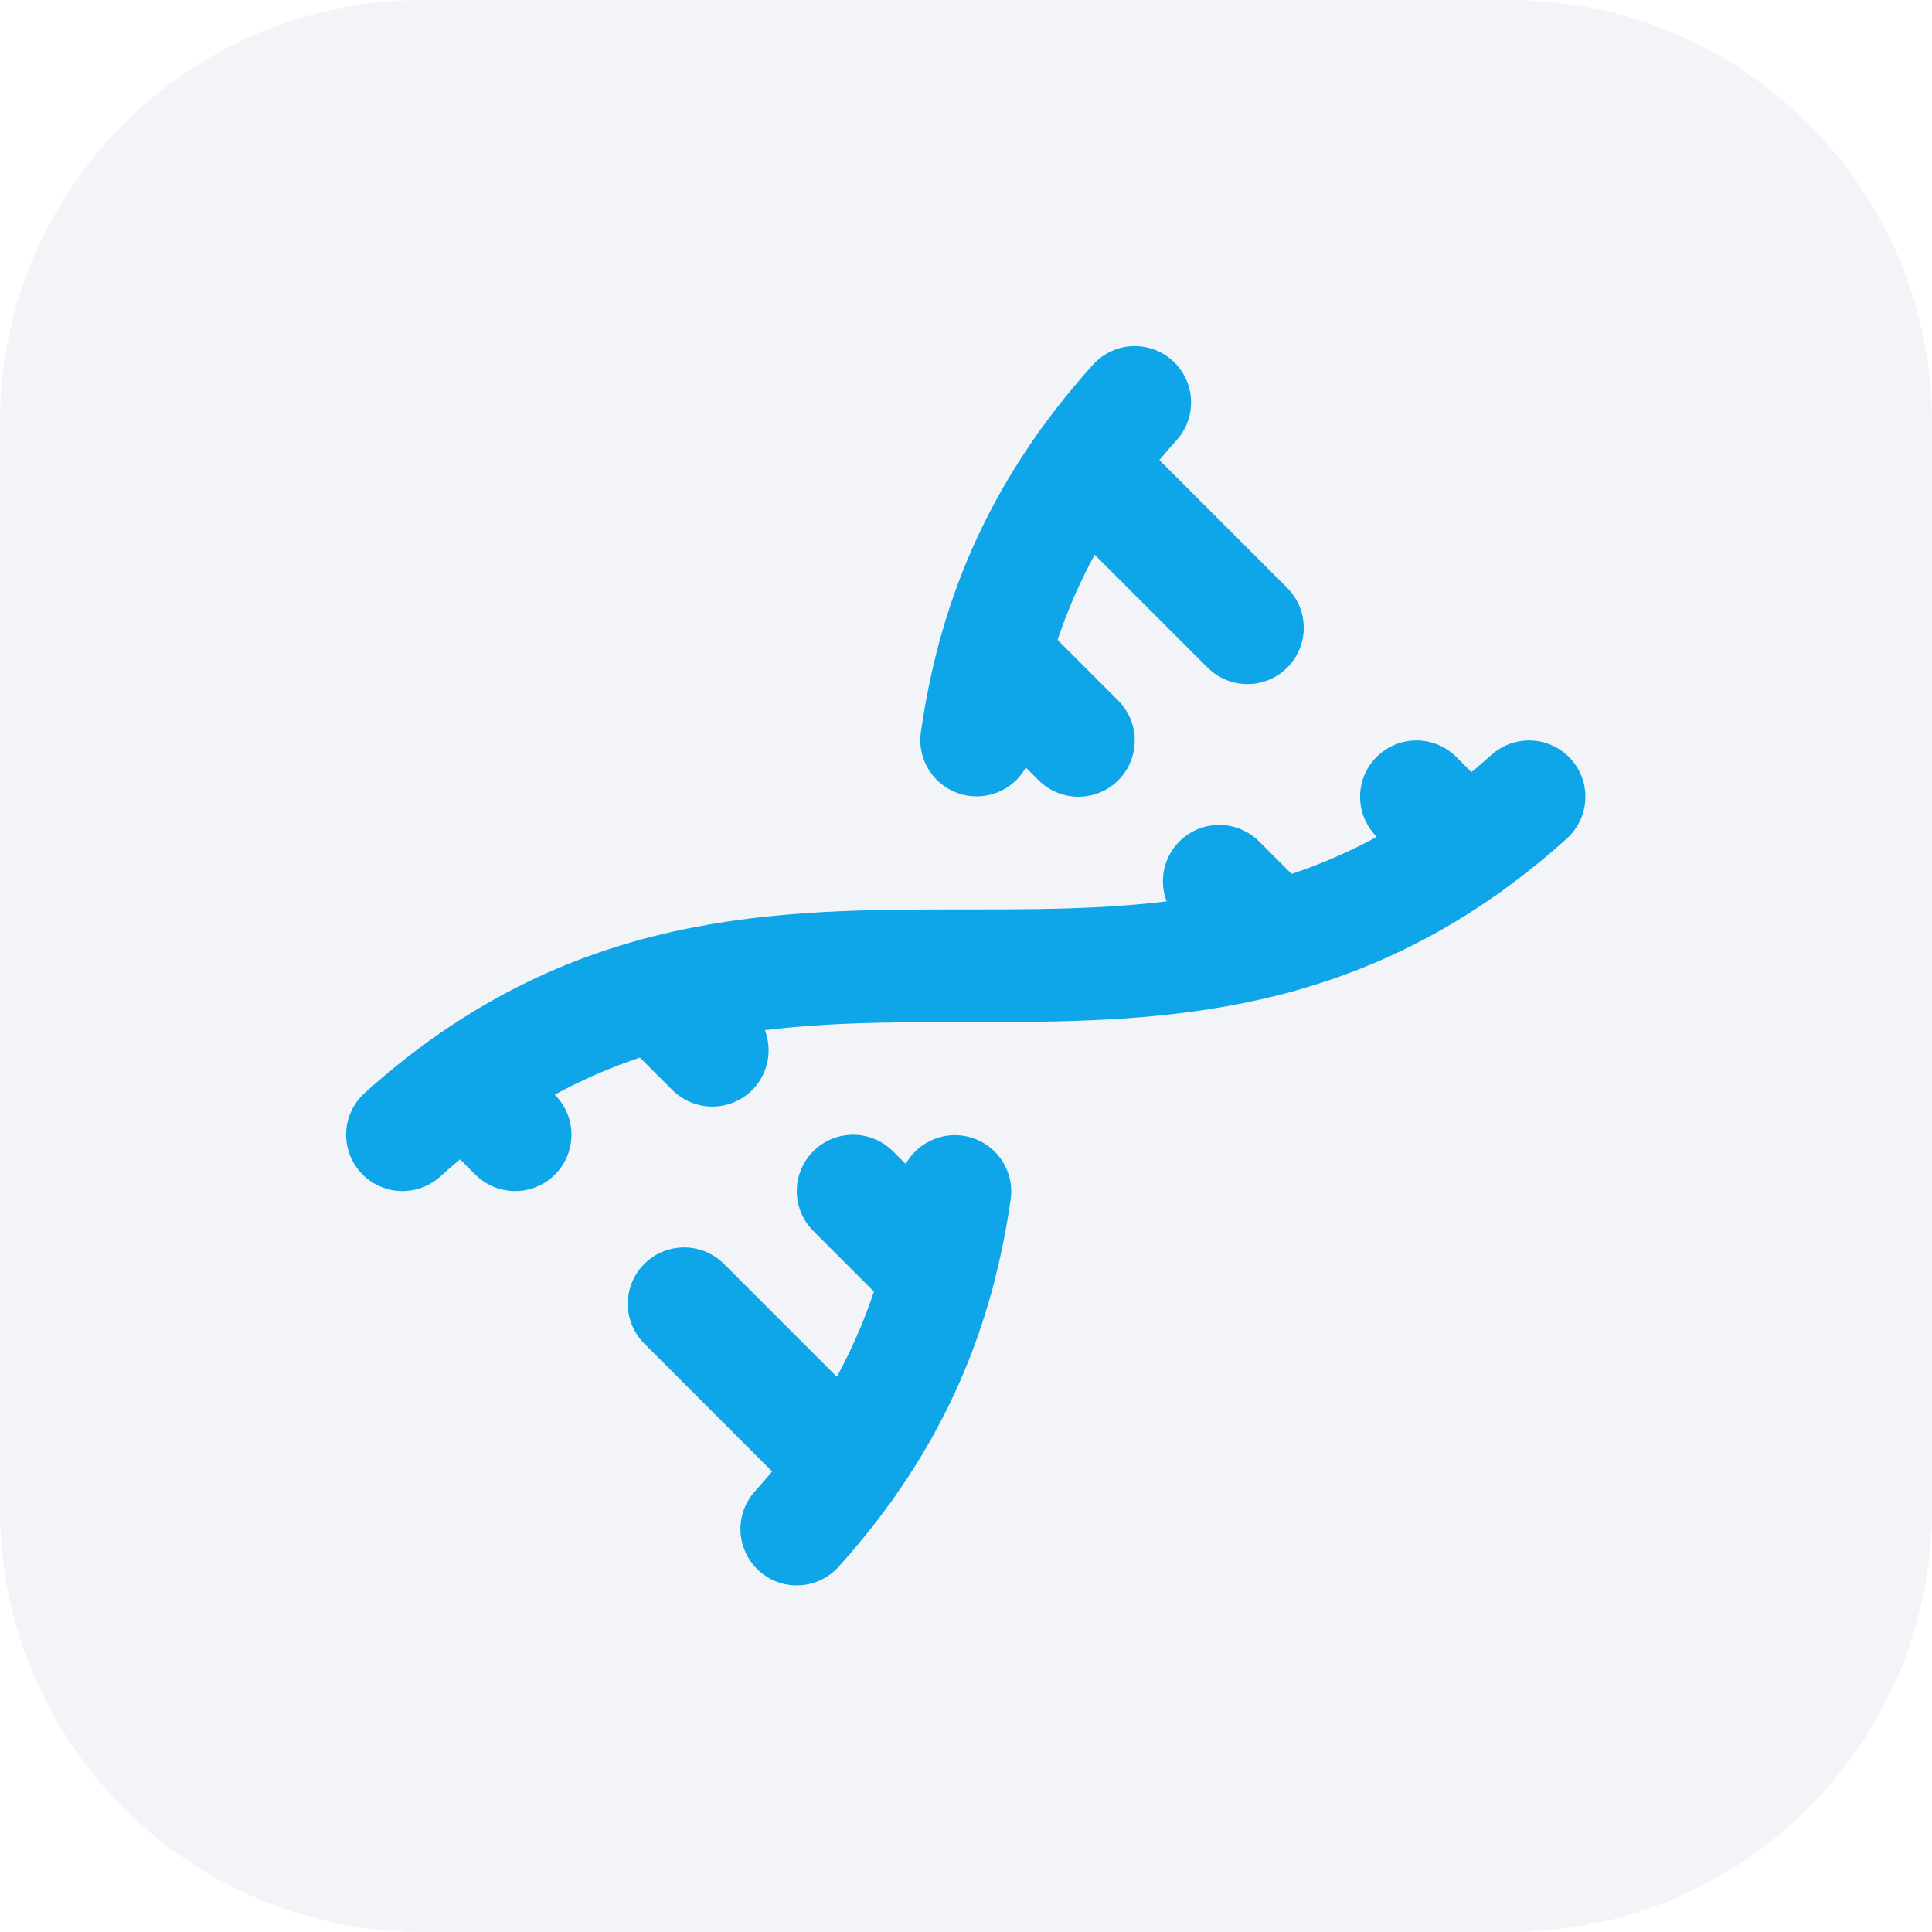
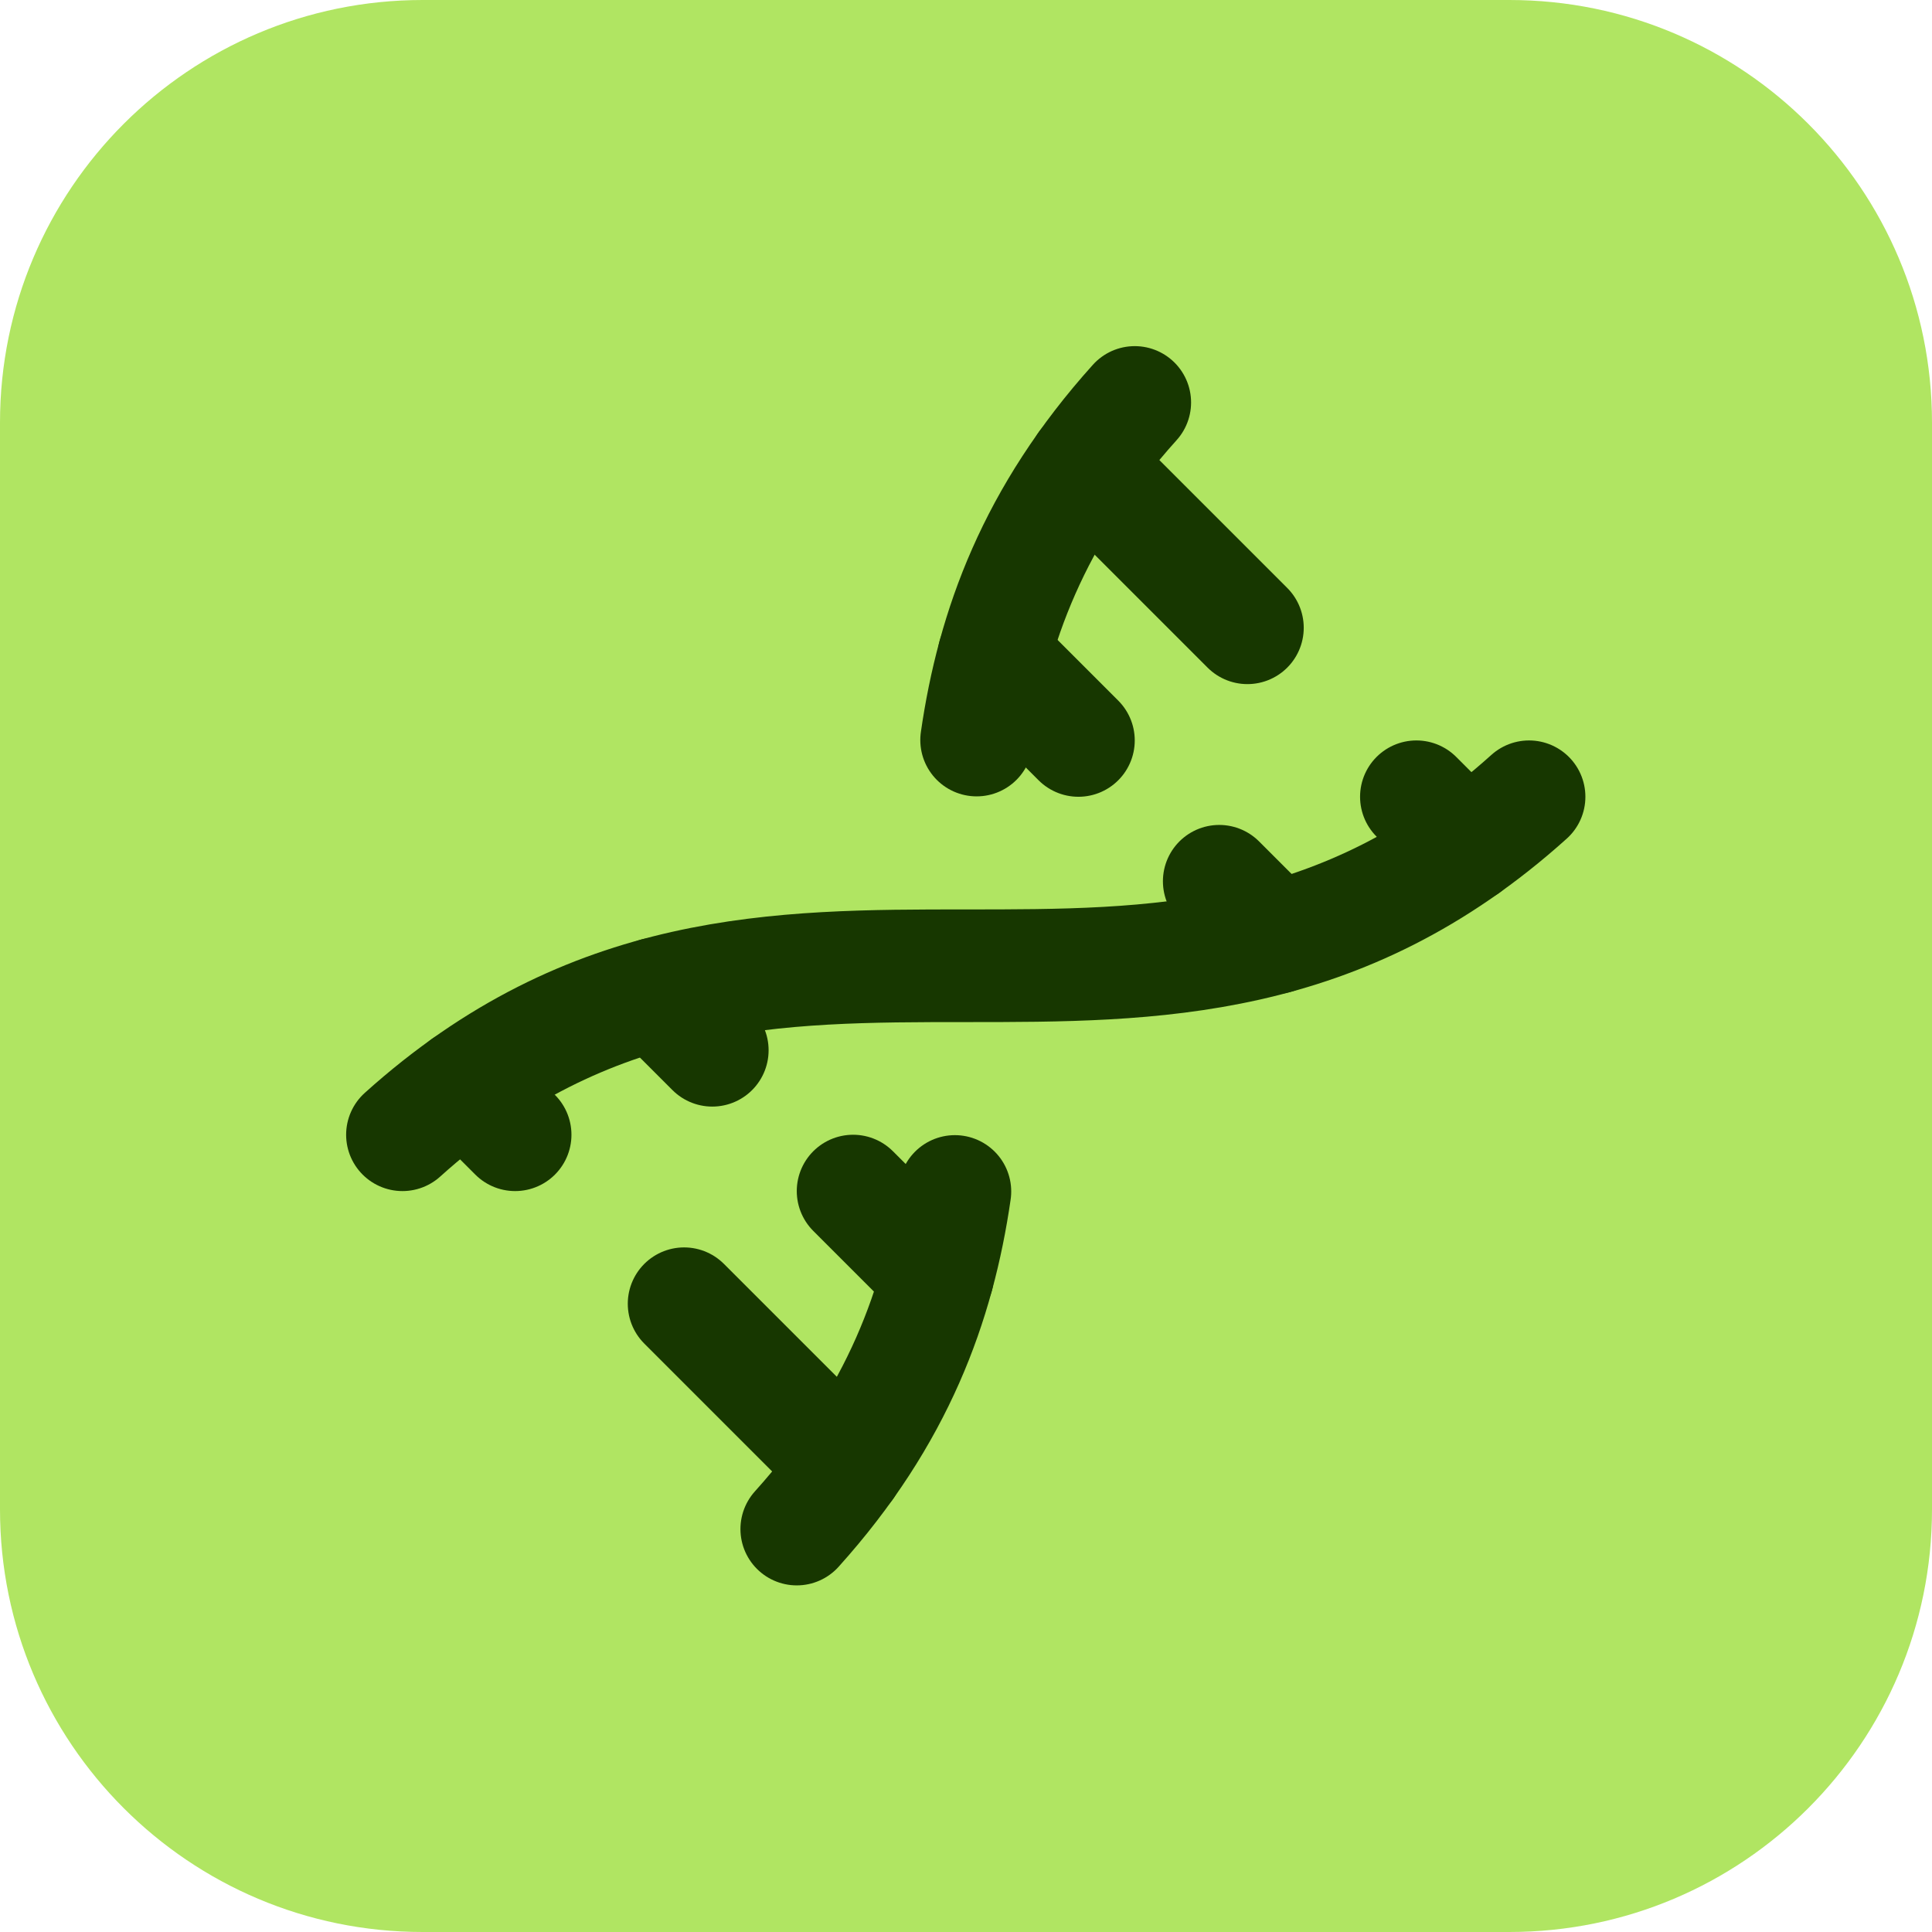
<svg xmlns="http://www.w3.org/2000/svg" width="32" height="32" viewBox="0 0 32 32">
-   <rect width="32" height="32" rx="7" fill="#f3f4f7" />
-   <g transform="translate(4.8 4.8) scale(0.933)" fill="none" stroke="#0EA5E9" stroke-width="2" stroke-linecap="round" stroke-linejoin="round">
+   <rect width="32" height="32" rx="7" fill="#b0e562" />
+   <g transform="translate(4.8 4.8) scale(0.933)" fill="none" stroke="#173700" stroke-width="2" stroke-linecap="round" stroke-linejoin="round">
    <path d="m10 16 1.5 1.5" />
    <path d="m14 8-1.5-1.5" />
    <path d="M15 2c-1.798 1.998-2.518 3.995-2.807 5.993" />
    <path d="m16.5 10.5 1 1" />
    <path d="m17 6-2.891-2.891" />
    <path d="M2 15c6.667-6 13.333 0 20-6" />
    <path d="m20 9 .891.891" />
    <path d="M3.109 14.109 4 15" />
    <path d="m6.5 12.5 1 1" />
    <path d="m7 18 2.891 2.891" />
    <path d="M9 22c1.798-1.998 2.518-3.995 2.807-5.993" />
  </g>
</svg>
